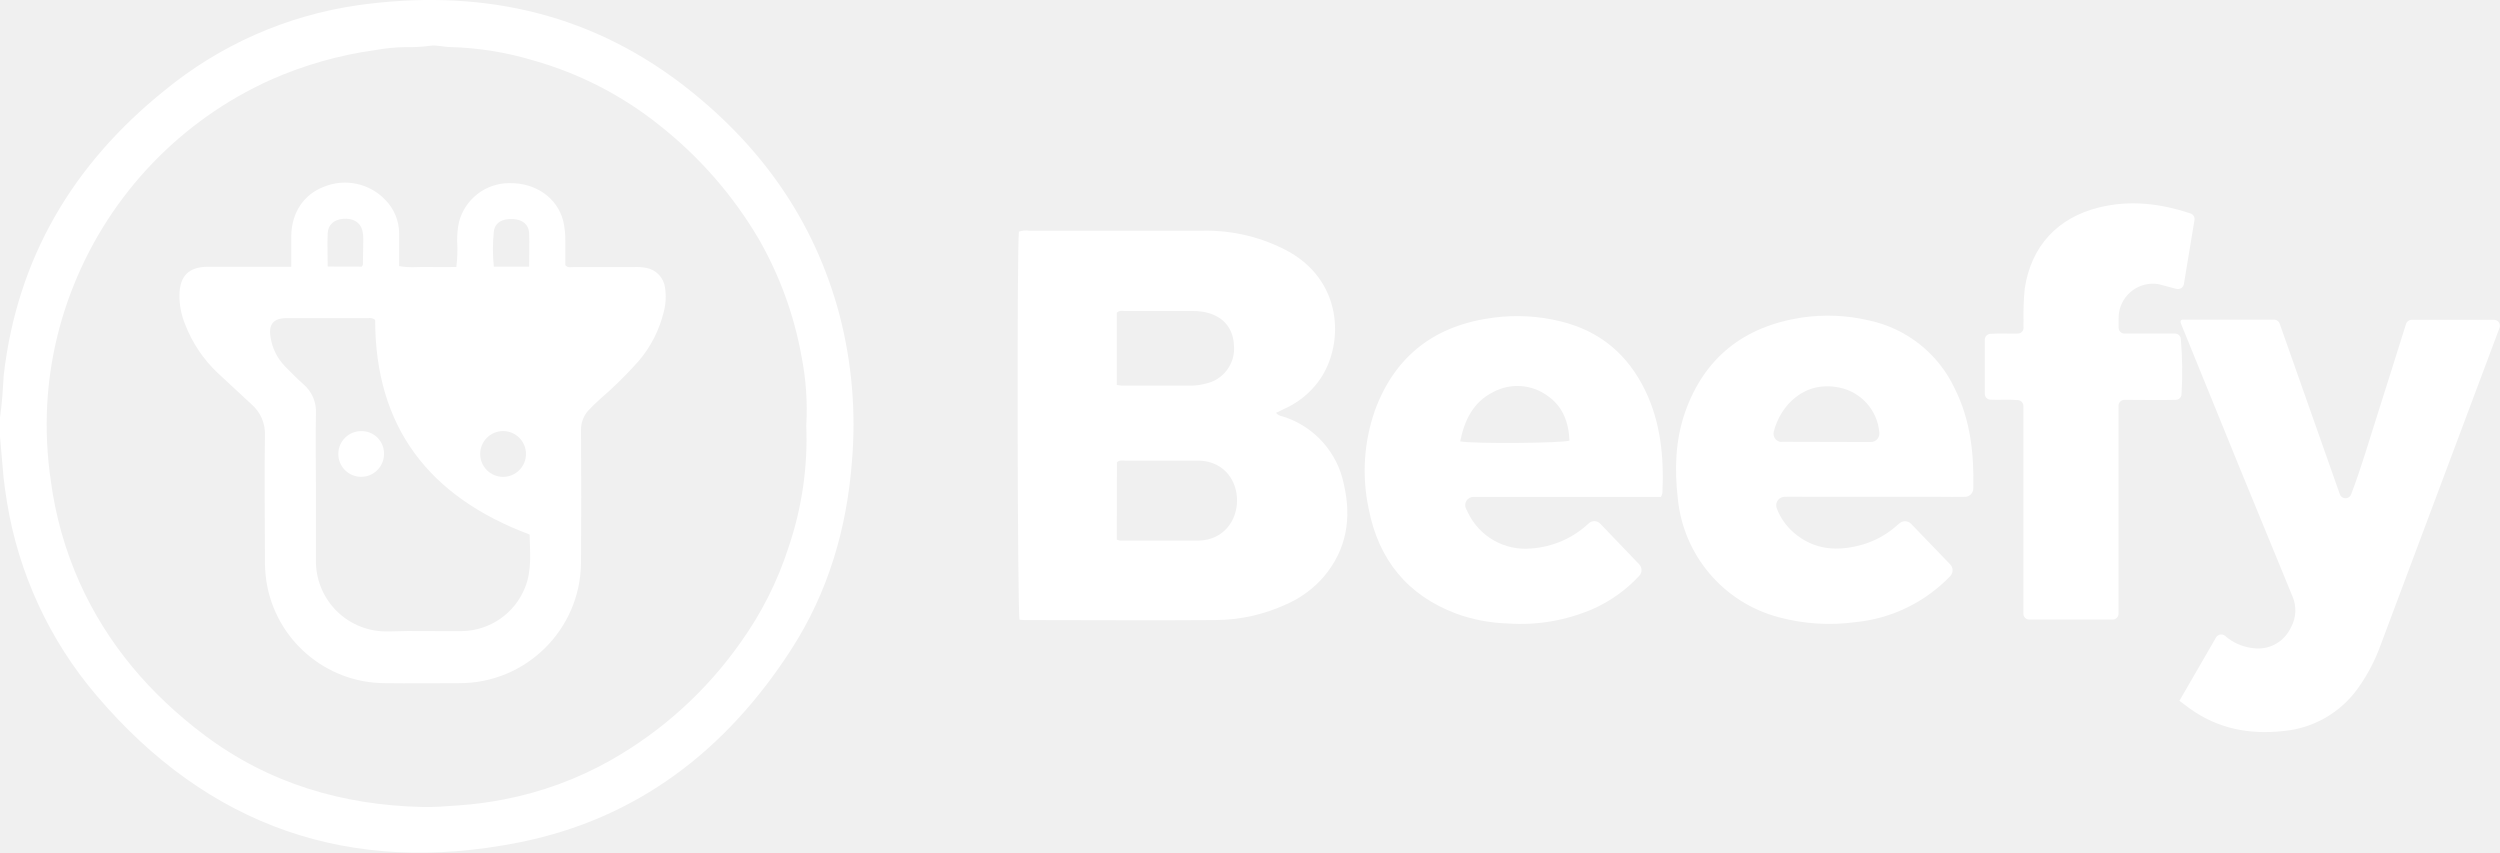
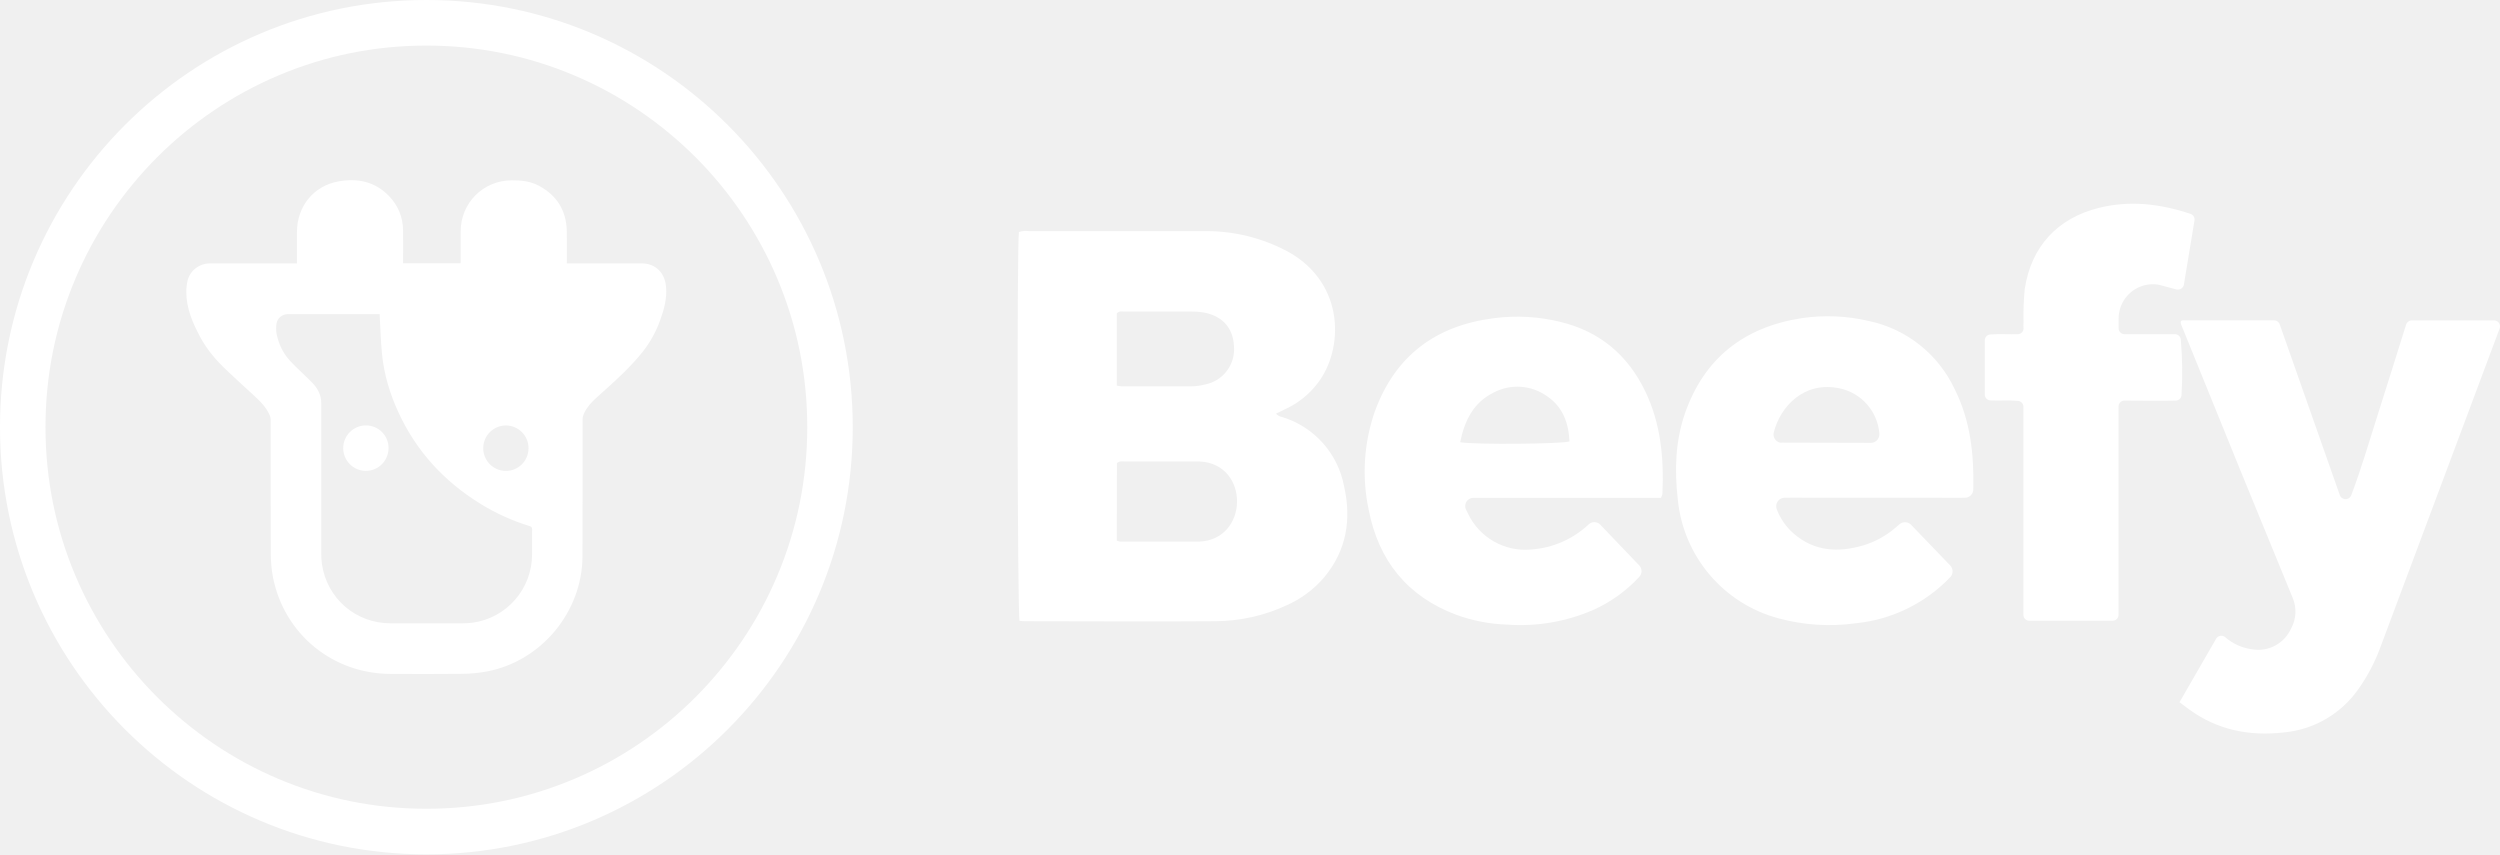
- <svg xmlns="http://www.w3.org/2000/svg" viewBox="0 0 558.9 190.63">
+ <svg xmlns="http://www.w3.org/2000/svg" width="1153" height="394" viewBox="0 0 1153 394" fill="none">
+   <g clip-path="url(#clip0_202_980)">
+     <path d="M588.484 190.769C589.268 191.637 590.32 192.195 591.475 192.381C606.04 196.866 616.953 209.039 619.841 224.024C623.39 239.484 621.079 253.931 610.579 266.414C605.813 271.933 599.892 276.315 593.208 279.229C582.997 283.962 571.877 286.442 560.613 286.504C531.278 286.731 501.942 286.504 472.607 286.504C471.781 286.504 470.977 286.401 470.213 286.339C469.223 282.742 468.976 112.911 469.925 107.021C471.472 106.504 473.102 106.359 474.711 106.607H554.321C568.411 106.256 582.336 109.645 594.694 116.445C620.564 131.306 619.615 161.378 607.691 176.755C603.771 181.902 598.655 185.994 592.775 188.681L588.484 190.769ZM515.063 249.342C515.578 249.57 516.135 249.715 516.692 249.797H552.877C576.127 249.074 576.54 213.917 553.31 212.842H518.962C517.683 212.842 516.3 212.491 515.125 213.607L515.063 249.342ZM515.063 177.851C515.847 178.016 516.631 178.12 517.415 178.182H549.556C551.701 178.14 553.826 177.83 555.889 177.293C564.203 175.639 569.917 167.93 569.092 159.477C568.68 151.003 563.419 145.402 554.528 144.017C552.898 143.769 551.247 143.665 549.597 143.686H518.467C517.373 143.686 516.135 143.335 515.063 144.554V177.851Z" fill="white" />
+     <path d="M1051.48 149.804C1060.74 176.094 1069.94 202.281 1079.12 228.344C1079.64 229.79 1081.23 230.555 1082.67 230.059H1082.71C1083.5 229.79 1084.14 229.15 1084.41 228.364C1088.99 216.315 1092.53 204.058 1096.41 191.905C1100.87 177.934 1105.22 163.941 1109.66 149.825C1109.99 148.626 1111.08 147.779 1112.34 147.758H1150.24C1151.76 147.758 1153 148.998 1153 150.527V150.569C1153 150.941 1152.94 151.292 1152.79 151.623C1134.52 200.503 1116.24 249.384 1097.94 298.223C1095.4 305.23 1091.94 311.844 1087.62 317.92C1079.6 329.308 1066.99 336.584 1053.13 337.824C1037.54 339.56 1022.91 336.77 1009.91 327.386L1007.13 325.319L1005.19 323.852L1022.06 294.606C1022.85 293.263 1024.56 292.808 1025.9 293.593L1026.29 293.862C1026.77 294.255 1027.2 294.689 1027.67 295.02C1031.14 297.582 1035.25 299.153 1039.54 299.567C1046.26 300.393 1052.8 297.024 1056.04 291.072C1056.29 290.659 1056.47 290.204 1056.7 289.79C1059.07 285.409 1059.3 280.2 1057.34 275.633C1041.12 236.28 1025.03 196.866 1009.07 157.369C1008.03 154.806 1007 152.243 1005.95 149.68C1005.72 149.081 1005.54 148.254 1006.07 147.903C1006.32 147.779 1006.59 147.717 1006.86 147.737H1048.72C1050.02 147.717 1051.15 148.585 1051.48 149.825V149.804Z" fill="white" />
+     <path d="M881.407 242.047L899.417 260.772C900.902 262.281 900.902 264.72 899.417 266.229C887.885 278.278 872.433 285.801 855.847 287.455C844.005 289.088 831.957 288.323 820.425 285.223C794.886 278.485 776.257 256.494 773.781 230.142C772.275 216.852 772.667 203.686 777.02 190.872C785.85 165.347 804.19 150.879 830.885 146.745C841.179 145.216 851.68 145.65 861.829 148.027C879.262 151.685 893.971 163.362 901.521 179.525C908.762 193.993 910.454 209.453 910.082 225.781C910.041 227.868 908.35 229.542 906.266 229.563C902.305 229.666 898.447 229.563 894.59 229.563H833.773C830.245 229.563 826.738 229.439 823.004 229.563C820.859 229.604 819.146 231.402 819.188 233.552C819.188 234.027 819.291 234.482 819.456 234.916C821.086 239.174 823.706 242.977 827.13 245.974C836.744 254.386 847.76 254.902 859.292 251.554C864.986 249.839 870.246 246.904 874.702 242.935L876.064 241.778C877.632 240.435 879.984 240.559 881.407 242.047ZM862.84 204.244C865.006 204.244 866.76 202.488 866.76 200.317V199.945C865.955 189.777 858.59 181.323 848.626 179.153C832.122 175.536 821.086 187.42 818.053 199.47C817.558 201.537 818.816 203.624 820.9 204.141C821.209 204.203 821.539 204.203 821.849 204.141L862.84 204.244Z" fill="white" />
+     <path d="M738.009 241.943L756.04 260.793C757.422 262.26 757.422 264.575 756.04 266.043C750.037 272.532 742.796 277.741 734.729 281.337C722.29 286.732 708.736 289.046 695.223 288.075C687.157 287.827 679.173 286.297 671.582 283.528C649.074 275.054 635.789 258.54 631.25 235.164C628.011 220.035 629.002 204.306 634.097 189.694C643.504 164.003 662.216 150.135 689.034 146.745C699.37 145.402 709.87 146.001 719.979 148.543C737.948 152.987 750.738 163.817 758.763 180.414C766.004 195.419 767.448 211.416 766.706 227.806C766.561 228.426 766.334 229.046 766.025 229.604H679.545C677.461 229.604 675.769 231.278 675.749 233.366C675.749 233.945 675.872 234.503 676.12 235.019C676.429 235.66 676.76 236.28 677.048 236.9C682.33 247.958 693.924 254.551 706.095 253.435C716.039 252.774 725.467 248.661 732.728 241.819C734.234 240.414 736.586 240.476 738.009 241.943ZM673.438 203.955C680.122 205.133 720.577 204.782 723.837 203.583C723.465 195.109 720.784 187.648 713.522 182.749C706.24 177.541 696.667 176.9 688.766 181.096C679.441 185.726 675.419 194.158 673.438 203.955Z" fill="white" />
+     <path d="M1012.1 101.667C1010.43 111.733 1008.84 121.426 1007.21 131.264C1006.96 132.732 1005.58 133.745 1004.11 133.517H1003.87C1001.31 132.856 998.997 132.257 996.686 131.595C996.232 131.471 995.778 131.347 995.324 131.264C986.701 129.942 978.635 135.853 977.294 144.492C977.15 145.36 977.088 146.249 977.108 147.138V151.457C977.129 152.925 978.325 154.103 979.79 154.124H1003.1C1004.46 154.124 1005.6 155.136 1005.78 156.48C1006.53 165.057 1006.63 173.676 1006.11 182.253C1006.01 183.638 1004.88 184.713 1003.49 184.754C995.758 184.94 987.918 184.754 979.708 184.754C978.243 184.795 977.088 185.994 977.067 187.462V283.59C977.067 285.078 975.85 286.277 974.365 286.277H935.869C934.384 286.277 933.187 285.078 933.187 283.59V187.565C933.187 186.16 932.094 185.002 930.691 184.878C926.318 184.485 922.109 184.878 917.88 184.671C916.436 184.568 915.343 183.328 915.384 181.881V156.955C915.384 155.488 916.56 154.289 918.025 154.248C922.377 153.938 926.607 154.248 930.753 154.124C932.053 154.041 933.126 153.028 933.249 151.726C933.187 150.693 933.187 149.68 933.249 148.647C933.126 143.521 933.311 138.416 933.806 133.311C936.777 113.676 948.969 100.531 968.217 95.818C982.41 92.367 996.191 93.938 1010.3 98.65C1011.56 99.084 1012.3 100.365 1012.1 101.667Z" fill="white" />
+     <path d="M196.643 21.02C220.368 21.02 243.37 25.67 265.011 34.847C275.408 39.249 285.455 44.706 294.841 51.071C304.145 57.375 312.892 64.609 320.855 72.566C328.818 80.544 336.039 89.308 342.31 98.629C348.644 108.033 354.111 118.099 358.505 128.516C367.664 150.197 372.306 173.242 372.306 197.01C372.306 220.779 367.664 243.824 358.505 265.505C354.111 275.922 348.664 285.987 342.31 295.391C336.018 304.713 328.798 313.476 320.855 321.454C312.892 329.432 304.145 336.666 294.841 342.949C285.455 349.315 275.408 354.772 265.011 359.174C243.37 368.351 220.368 373.001 196.643 373.001C172.919 373.001 149.917 368.351 128.276 359.174C117.879 354.772 107.832 349.315 98.445 342.949C89.141 336.645 80.394 329.412 72.431 321.454C64.468 313.476 57.248 304.713 50.976 295.391C44.643 285.987 39.176 275.922 34.782 265.505C25.622 243.824 20.98 220.779 20.98 197.01C20.98 173.242 25.622 150.197 34.782 128.516C39.176 118.099 44.622 108.033 50.976 98.629C57.268 89.308 64.489 80.544 72.431 72.566C80.394 64.588 89.141 57.355 98.445 51.071C107.832 44.706 117.879 39.249 128.276 34.847C149.917 25.67 172.919 21.02 196.643 21.02ZM196.643 0C88.027 0 0 88.192 0 197.01C0 305.829 88.027 394.021 196.643 394.021C305.259 394.021 393.287 305.829 393.287 197.01C393.287 88.192 305.239 0 196.643 0Z" fill="white" />
+     <path d="M136.96 121.509V106.979C136.96 95.24 144.634 85.67 156.187 83.645C164.913 82.094 173 83.727 179.416 90.424C183.625 94.805 185.811 100.117 185.894 106.194C185.976 111.237 185.894 116.301 185.894 121.426H212.424C212.424 121.116 212.465 120.786 212.465 120.434V106.648C212.506 93.607 222.801 83.293 235.818 83.169C240.315 83.128 244.668 83.562 248.67 85.732C256.881 90.197 261.172 97.141 261.399 106.483C261.523 111.423 261.42 116.363 261.42 121.468H295.892C302.329 121.468 306.599 125.767 307.177 132.194C307.672 137.692 306.269 142.715 304.453 147.737C302.576 152.945 299.894 157.823 296.47 162.164C293.767 165.594 290.735 168.798 287.619 171.878C283.576 175.846 279.326 179.608 275.097 183.411C272.787 185.477 270.724 187.73 269.403 190.562C269.032 191.368 268.702 192.319 268.702 193.187C268.661 214.351 268.743 235.515 268.64 256.68C268.516 282.122 249.743 304.796 224.822 309.632C220.965 310.355 217.066 310.748 213.146 310.769C202.191 310.913 191.237 310.831 180.283 310.81C153.546 310.81 131.142 292.539 125.902 266.311C125.222 262.674 124.871 258.995 124.892 255.295C124.788 234.668 124.85 214.041 124.83 193.435C124.83 192.794 124.685 192.153 124.417 191.575C122.746 187.689 119.796 184.837 116.722 182.046C112.576 178.285 108.47 174.482 104.406 170.638C99.661 166.153 95.432 161.233 92.338 155.446C88.872 148.956 85.922 142.219 85.922 134.633C85.922 132.918 86.108 131.223 86.479 129.549C87.634 124.733 91.904 121.488 96.876 121.468C109.77 121.468 122.684 121.468 135.578 121.468H136.919L136.96 121.509ZM175.063 144.864H132.896C130.193 144.864 127.862 146.683 127.512 149.349C127.285 150.879 127.305 152.449 127.573 153.979C128.502 158.712 130.565 162.99 133.845 166.504C137.125 170.017 140.715 173.138 144.036 176.549C146.553 179.112 148.162 182.17 148.162 185.953C148.141 209.06 148.141 232.167 148.162 255.274C148.162 256.907 148.245 258.54 148.471 260.152C150.803 276.025 164.088 287.475 180.097 287.475C191.093 287.475 202.088 287.475 213.084 287.475C214.714 287.475 216.344 287.393 217.973 287.186C233.673 285.016 245.37 271.602 245.39 255.729C245.39 251.885 245.349 248.02 245.411 244.175C245.411 243.287 245.163 242.915 244.297 242.646C236.189 240.166 228.433 236.631 221.233 232.146C204.688 221.854 192 208.047 183.79 190.252C179.849 181.716 177.147 172.808 176.198 163.445C175.579 157.306 175.455 151.127 175.084 144.823L175.063 144.864ZM243.761 206.828C243.822 201.041 239.201 196.308 233.446 196.225C227.669 196.163 222.945 200.793 222.863 206.58C222.801 212.367 227.422 217.1 233.177 217.183H233.198C238.954 217.265 243.678 212.656 243.74 206.89V206.828H243.761Z" fill="white" />
+     <path d="M179.187 206.724C179.166 212.512 174.463 217.183 168.707 217.162C162.931 217.141 158.269 212.429 158.289 206.642C158.31 200.855 163.013 196.184 168.79 196.204H168.831C174.587 196.204 179.228 200.917 179.208 206.662V206.704L179.187 206.724Z" fill="white" />
+   </g>
  <defs>
-     <style>.cls-1{fill:#fff;}</style>
+     <clipPath id="clip0_202_980">
+       <rect width="1153" height="394" fill="white" />
+     </clipPath>
  </defs>
-   <g id="Layer_2" data-name="Layer 2">
-     <g id="TextArea">
-       <g id="Layer_2-2" data-name="Layer 2">
-         <g id="Layer_1-2" data-name="Layer 1-2">
-           <g id="Layer_2-2-2" data-name="Layer 2-2">
-             <g id="Layer_1-2-2" data-name="Layer 1-2-2">
-               <path class="cls-1" d="M0,97.63V93.35C.45,90.24.65,87.1.82,84c3-26.34,15.53-47.35,36-63.8A87.69,87.69,0,0,1,80,1.17c26.36-3.71,50.81,1.18,72.29,17.52C169.72,32,182,49,187.67,70.35a97.27,97.27,0,0,1,2.79,32.81c-1.16,15.1-5.33,29.25-13.55,42-14.49,22.49-34.38,37.9-60.86,43.17-37.71,7.51-69.47-3.43-94.49-32.87a88.52,88.52,0,0,1-20-43.21c-.3-1.74-.5-3.48-.74-5.23Zm180.25-2.5a61.53,61.53,0,0,0-1.07-15.5,81.75,81.75,0,0,0-9.55-26.19A91.54,91.54,0,0,0,147.42,28a79.74,79.74,0,0,0-28.15-14.48,70.93,70.93,0,0,0-18.58-3c-1.51,0-3-.5-4.51-.29a33.51,33.51,0,0,1-5.48.3,41.38,41.38,0,0,0-6.66.64,87.82,87.82,0,0,0-23.61,6.71,85.11,85.11,0,0,0-43.87,45.7,83.53,83.53,0,0,0-6,26.71,85.94,85.94,0,0,0,.8,17.19,82.31,82.31,0,0,0,6.42,22.72C24,144.06,33.64,155.28,45.7,164.34c14.38,10.8,30.86,15.66,48.73,16.07,2.71.06,5.4-.15,8.11-.36a81.11,81.11,0,0,0,10.17-1.34,78.63,78.63,0,0,0,23.72-8.7,89.22,89.22,0,0,0,29.06-26.28,77.29,77.29,0,0,0,10.85-21.53A75.18,75.18,0,0,0,180.25,95.13Z" />
-               <path class="cls-1" d="M285.26,92.3a2.42,2.42,0,0,0,1.45.78,20,20,0,0,1,13.75,15.31c1.72,7.48.6,14.47-4.49,20.51a23.57,23.57,0,0,1-8.42,6.2,38.13,38.13,0,0,1-15.8,3.52c-14.22.11-28.44,0-42.66,0-.4,0-.79-.05-1.16-.08-.48-1.74-.6-83.91-.14-86.76a4.94,4.94,0,0,1,2.32-.2H268.7a38.64,38.64,0,0,1,19.57,4.76c12.54,7.19,12.08,21.74,6.3,29.18a19,19,0,0,1-7.23,5.77Zm-35.59,28.34a2.73,2.73,0,0,0,.79.22H268c11.27-.35,11.47-17.36.21-17.88H251.56c-.62,0-1.29-.17-1.86.37Zm0-34.59a8.93,8.93,0,0,0,1.14.16h15.58a12.7,12.7,0,0,0,3.07-.43,8,8,0,0,0,6.4-8.62c-.2-4.1-2.75-6.81-7.06-7.48a14.69,14.69,0,0,0-2.39-.16H251.32c-.53,0-1.13-.17-1.65.42Z" />
-               <path class="cls-1" d="M509.69,72.48q6.73,19.08,13.4,38a1.35,1.35,0,0,0,1.72.83h0a1.31,1.31,0,0,0,.82-.82c2.22-5.83,3.94-11.76,5.82-17.64,2.16-6.76,4.27-13.53,6.42-20.36a1.37,1.37,0,0,1,1.3-1h18.37a1.34,1.34,0,0,1,1.34,1.34v0a1.25,1.25,0,0,1-.1.51q-13.29,35.49-26.59,70.93a39.77,39.77,0,0,1-5,9.53,23,23,0,0,1-16.72,9.63c-7.56.84-14.65-.51-20.95-5.05l-1.35-1-.94-.71,8.18-14.15a1.36,1.36,0,0,1,1.86-.49h0l.19.13c.23.19.44.4.67.56a11.55,11.55,0,0,0,5.75,2.2,8,8,0,0,0,8-4.11c.12-.2.21-.42.32-.62a7.85,7.85,0,0,0,.31-6.85q-11.79-28.56-23.4-57.22c-.5-1.24-1-2.48-1.51-3.72-.11-.29-.2-.69.06-.86a.84.84,0,0,1,.38-.08h20.29A1.36,1.36,0,0,1,509.69,72.48Z" />
-               <path class="cls-1" d="M427.25,117.11l8.73,9.06a1.88,1.88,0,0,1,0,2.64h0a33.91,33.91,0,0,1-21.12,10.27A43.42,43.42,0,0,1,397.69,138a30.51,30.51,0,0,1-22.61-26.65c-.73-6.43-.54-12.8,1.57-19C380.93,80,389.82,73,402.76,71a40.08,40.08,0,0,1,15,.62A27.5,27.5,0,0,1,437,86.86c3.51,7,4.33,14.48,4.15,22.38a1.87,1.87,0,0,1-1.85,1.83c-1.92.05-3.79,0-5.66,0H404.16c-1.71,0-3.41-.06-5.22,0a1.9,1.9,0,0,0-1.85,1.93h0a1.85,1.85,0,0,0,.13.66,13.52,13.52,0,0,0,3.72,5.35c4.66,4.07,10,4.32,15.59,2.7a19.84,19.84,0,0,0,7.47-4.17l.66-.56A1.89,1.89,0,0,1,427.25,117.11Zm-9-18.29a1.9,1.9,0,0,0,1.9-1.9v-.18a11.2,11.2,0,0,0-8.79-10.06c-8-1.75-13.35,4-14.82,9.83a1.87,1.87,0,0,0,1.38,2.26h0a1.19,1.19,0,0,0,.46,0Z" />
-               <path class="cls-1" d="M357.74,117.06l8.74,9.12a1.86,1.86,0,0,1,0,2.54,31.61,31.61,0,0,1-10.33,7.4A40.73,40.73,0,0,1,337,139.38a36.79,36.79,0,0,1-11.46-2.2c-10.91-4.1-17.35-12.09-19.55-23.4a40.77,40.77,0,0,1,1.38-22C311.93,79.35,321,72.64,334,71a40.52,40.52,0,0,1,15,.87c8.71,2.15,14.91,7.39,18.8,15.42,3.51,7.26,4.21,15,3.85,22.93a3.26,3.26,0,0,1-.33.87H329.4a1.83,1.83,0,0,0-1.66,2.62c.15.31.31.61.45.91a14.18,14.18,0,0,0,14.08,8A20.88,20.88,0,0,0,355.18,117h0A1.83,1.83,0,0,1,357.74,117.06Zm-31.3-18.38c3.24.57,22.85.4,24.43-.18-.18-4.1-1.48-7.71-5-10.08a11.43,11.43,0,0,0-12-.8C329.35,89.86,327.4,93.94,326.44,98.68Z" />
-               <path class="cls-1" d="M490.6,49.19c-.81,4.87-1.58,9.56-2.37,14.32a1.32,1.32,0,0,1-1.5,1.09h-.12c-1.24-.32-2.36-.61-3.48-.93-.22-.06-.44-.12-.66-.16a7.67,7.67,0,0,0-8.74,6.4,6.89,6.89,0,0,0-.09,1.28v2.09a1.31,1.31,0,0,0,1.3,1.29h11.3a1.31,1.31,0,0,1,1.3,1.14,85.11,85.11,0,0,1,.16,12.47,1.31,1.31,0,0,1-1.27,1.21c-3.75.09-7.55,0-11.53,0a1.32,1.32,0,0,0-1.28,1.31v46.51a1.31,1.31,0,0,1-1.31,1.3H453.65a1.3,1.3,0,0,1-1.3-1.3V90.75a1.32,1.32,0,0,0-1.21-1.3c-2.12-.19-4.16,0-6.21-.1A1.31,1.31,0,0,1,443.72,88V75.94A1.32,1.32,0,0,1,445,74.63c2.11-.15,4.16,0,6.17-.06a1.29,1.29,0,0,0,1.21-1.16,12.34,12.34,0,0,1,0-1.49,61.35,61.35,0,0,1,.27-7.42c1.44-9.5,7.35-15.86,16.68-18.14,6.88-1.67,13.56-.91,20.4,1.37A1.32,1.32,0,0,1,490.6,49.19Z" />
-               <path class="cls-1" d="M65.12,59.64v-7c.09-5.12,2.79-9.15,7.23-10.86a12.44,12.44,0,0,1,13.88,3,10.7,10.7,0,0,1,3,7.39v7.31c2.21.45,4.35.15,6.47.21s4.13,0,6.32,0a30.81,30.81,0,0,0,.18-5.76,18.71,18.71,0,0,1,.41-4.28,11.62,11.62,0,0,1,11.28-8.71c5.84-.09,10.63,3.23,12,8.36a18.58,18.58,0,0,1,.49,4.52v5.45c.55.68,1.24.43,1.84.43h13.67a11,11,0,0,1,2.62.2,5.15,5.15,0,0,1,4.16,4.39,13.28,13.28,0,0,1-.29,5.47,26.55,26.55,0,0,1-5.64,11,90.39,90.39,0,0,1-8.54,8.41c-.88.8-1.77,1.62-2.58,2.5a6.37,6.37,0,0,0-1.73,4.56c.06,9.91.08,19.83,0,29.75a27.15,27.15,0,0,1-27.3,26.75c-5.52,0-11,.07-16.55,0A26.91,26.91,0,0,1,59.56,130a30.85,30.85,0,0,1-.33-5.26c0-9.12-.16-18.24,0-27.35a8.71,8.71,0,0,0-3-7l-7.55-7A29.6,29.6,0,0,1,41.4,72.55a16.71,16.71,0,0,1-1.28-6.77c.12-4.12,2.09-6.1,6.3-6.14ZM83.87,71.51a1.93,1.93,0,0,0-1.55-.39H64.1c-2.94,0-4.1,1.35-3.62,4.24a11.84,11.84,0,0,0,3.25,6.55c1.34,1.36,2.68,2.74,4.11,4a8,8,0,0,1,2.79,6.57c-.12,5.51,0,11,0,16.54v16.07A15.71,15.71,0,0,0,86,141.16h1c5.43-.2,10.86,0,16.3-.07a15.44,15.44,0,0,0,14.1-9.79c1.56-3.91,1.06-8,1-11.8C95.87,111.06,83.87,95.45,83.87,71.51Zm28.6,35.1a5.12,5.12,0,1,0,0-10.24h0a5.12,5.12,0,1,0,0,10.24Zm5.82-47c0-2.59.1-5,0-7.51-.1-1.94-1.47-3-3.57-3.13-2.42-.14-4.11.82-4.32,2.82a37.85,37.85,0,0,0,0,7.82Zm-37.41,0c.12-.23.25-.36.25-.5,0-1.9.09-3.81.09-5.71A7.73,7.73,0,0,0,81,51.49c-.49-1.82-2.07-2.75-4.28-2.57-2,.16-3.38,1.3-3.46,3.22-.11,2.45,0,4.9,0,7.45Z" />
-               <path class="cls-1" d="M85.85,101.57a5.11,5.11,0,1,1-5.08-5.19,5,5,0,0,1,5.08,4.92h0Z" />
-             </g>
-           </g>
-         </g>
-       </g>
-     </g>
-   </g>
</svg>
